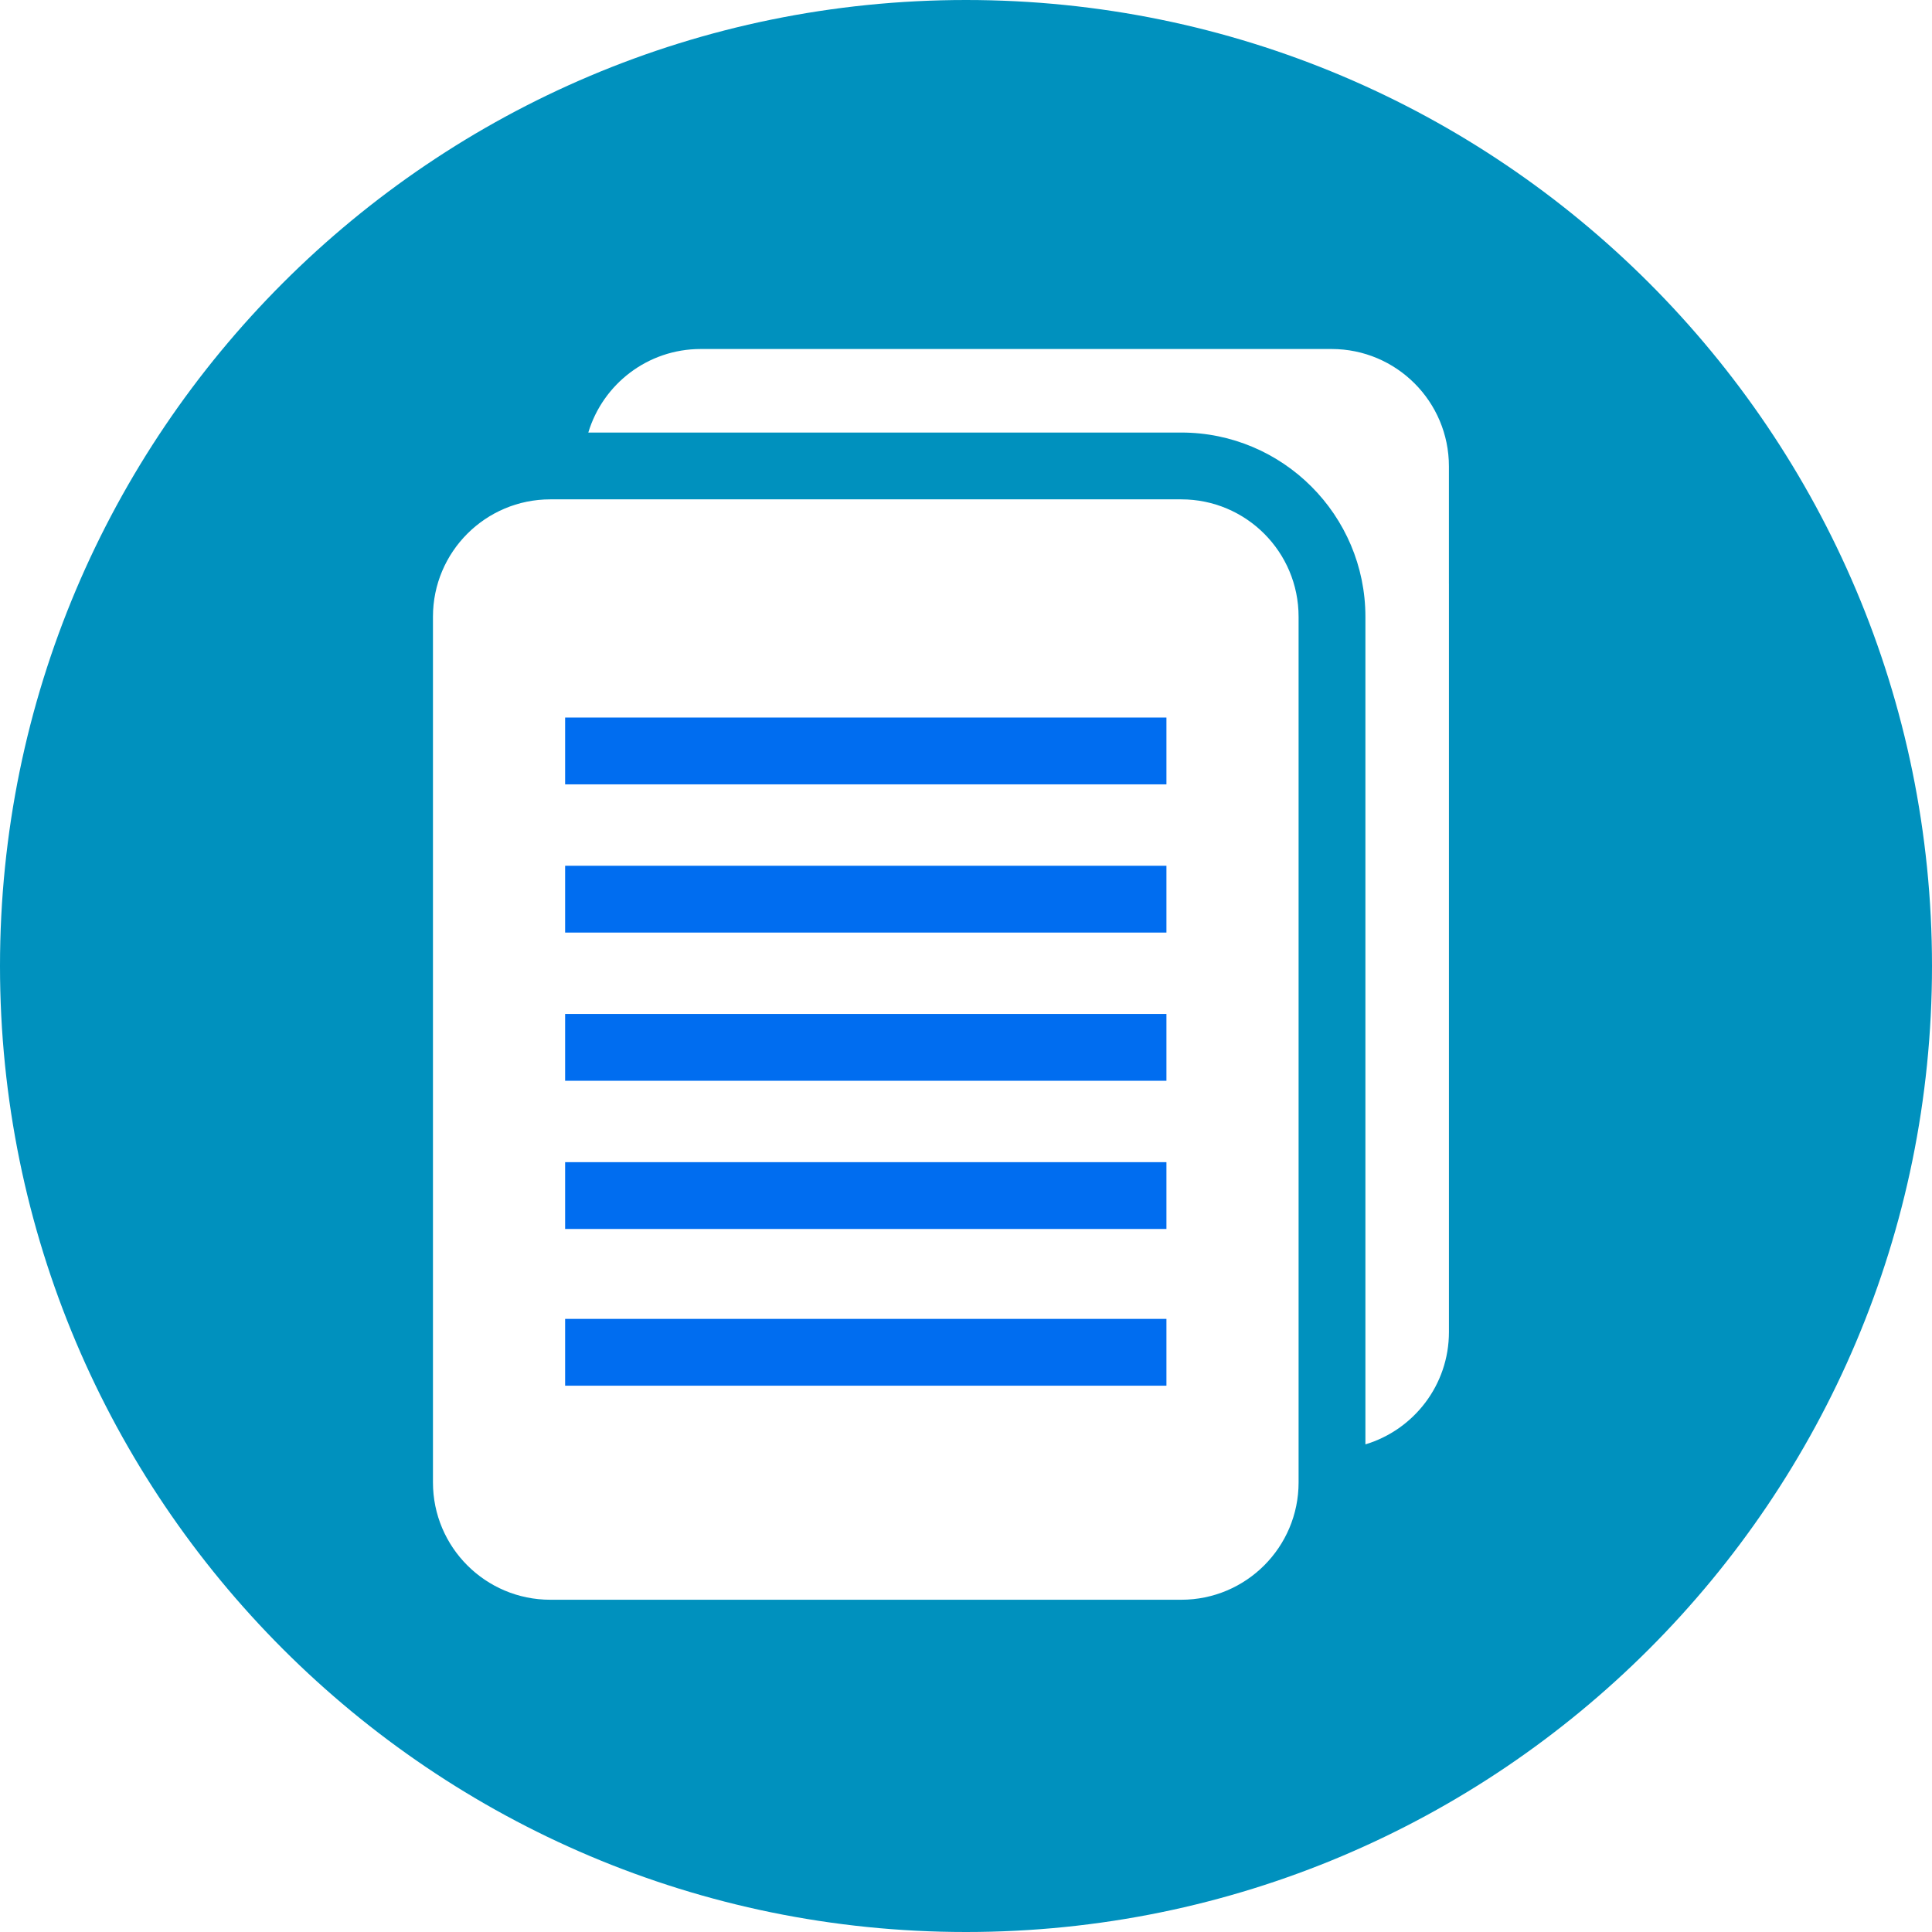
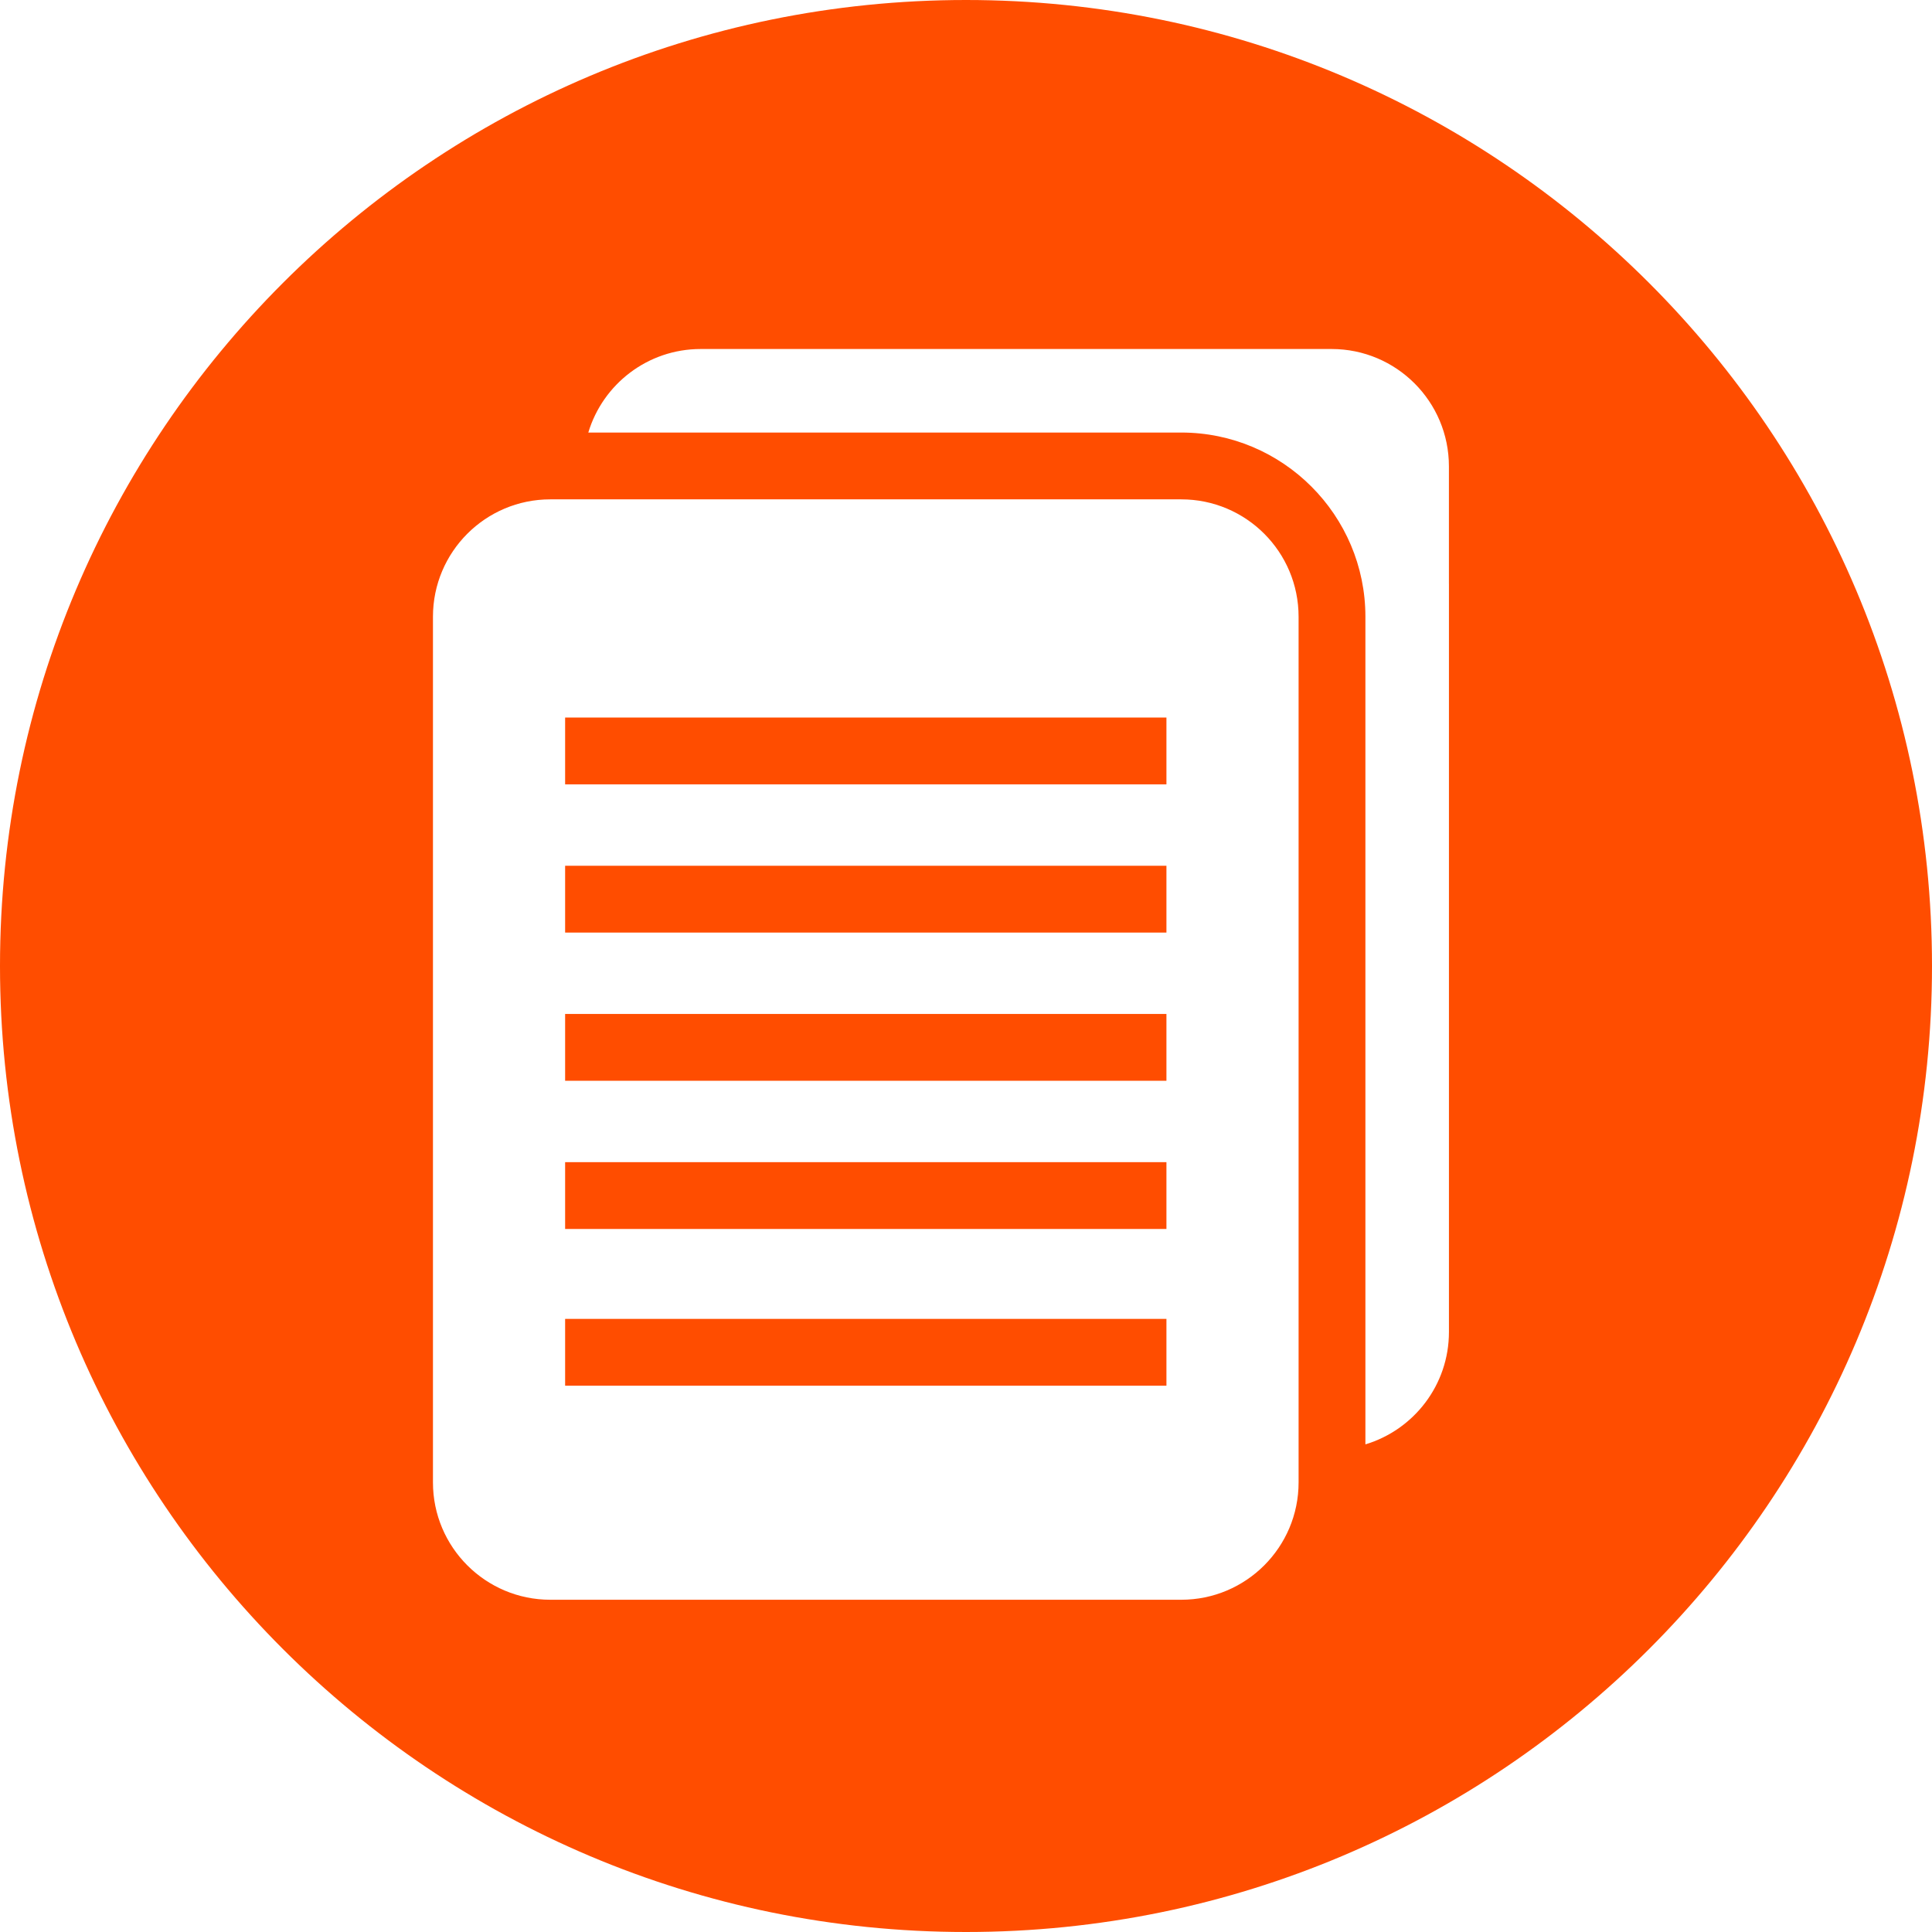
<svg xmlns="http://www.w3.org/2000/svg" version="1.1" id="Layer_1" x="0px" y="0px" viewBox="0 0 299.994 299.994" style="enable-background:new 0 0 299.994 299.994;" xml:space="preserve" width="512px" height="512px">
  <g>
    <g>
      <g>
-         <rect x="87.751" y="180.456" width="93.369" height="10.374" fill="#006DF0" />
-         <rect x="87.751" y="157.444" width="93.369" height="10.374" fill="#006DF0" />
-         <rect x="87.751" y="134.433" width="93.369" height="10.374" fill="#006DF0" />
-         <rect x="87.751" y="204.792" width="93.369" height="10.374" fill="#006DF0" />
-         <path d="M149.997,0C67.156,0,0,67.156,0,149.997s67.156,149.997,149.997,149.997s149.997-67.156,149.997-149.997     S232.839,0,149.997,0z M201.641,211.953v18.225c0,10.066-8.159,18.225-18.22,18.225H85.453c-10.066,0-18.225-8.159-18.225-18.225     V95.763c0-10.066,8.157-18.225,18.225-18.225h97.967c10.066,0,18.223,8.159,18.22,18.228c0.001,0,0.001,18.222,0.001,18.222     V211.953z M224.986,188.61v18.217c0,8.237-5.467,15.193-12.971,17.45v-12.325v-97.967V95.763     c0-15.769-12.828-28.599-28.594-28.599H91.349c2.259-7.503,9.21-12.971,17.45-12.971h97.967c10.061,0,18.22,8.162,18.217,18.228     v18.223h0.003V188.61z" fill="#0091be" />
-         <rect x="87.751" y="111.418" width="93.369" height="10.374" fill="#006DF0" />
+         <rect x="87.751" y="180.456" width="93.369" height="10.374" fill="#FF4D00" />
+         <rect x="87.751" y="157.444" width="93.369" height="10.374" fill="#FF4D00" />
+         <rect x="87.751" y="134.433" width="93.369" height="10.374" fill="#FF4D00" />
+         <rect x="87.751" y="204.792" width="93.369" height="10.374" fill="#FF4D00" />
+         <path d="M149.997,0C67.156,0,0,67.156,0,149.997s67.156,149.997,149.997,149.997s149.997-67.156,149.997-149.997     S232.839,0,149.997,0z M201.641,211.953v18.225c0,10.066-8.159,18.225-18.22,18.225H85.453c-10.066,0-18.225-8.159-18.225-18.225     V95.763c0-10.066,8.157-18.225,18.225-18.225h97.967c10.066,0,18.223,8.159,18.22,18.228c0.001,0,0.001,18.222,0.001,18.222     V211.953z M224.986,188.61v18.217c0,8.237-5.467,15.193-12.971,17.45v-12.325v-97.967V95.763     c0-15.769-12.828-28.599-28.594-28.599H91.349c2.259-7.503,9.21-12.971,17.45-12.971h97.967c10.061,0,18.22,8.162,18.217,18.228     v18.223h0.003V188.61z" fill="#FF4D00" />
+         <rect x="87.751" y="111.418" width="93.369" height="10.374" fill="#FF4D00" />
      </g>
    </g>
  </g>
  <g>
</g>
  <g>
</g>
  <g>
</g>
  <g>
</g>
  <g>
</g>
  <g>
</g>
  <g>
</g>
  <g>
</g>
  <g>
</g>
  <g>
</g>
  <g>
</g>
  <g>
</g>
  <g>
</g>
  <g>
</g>
  <g>
</g>
</svg>
